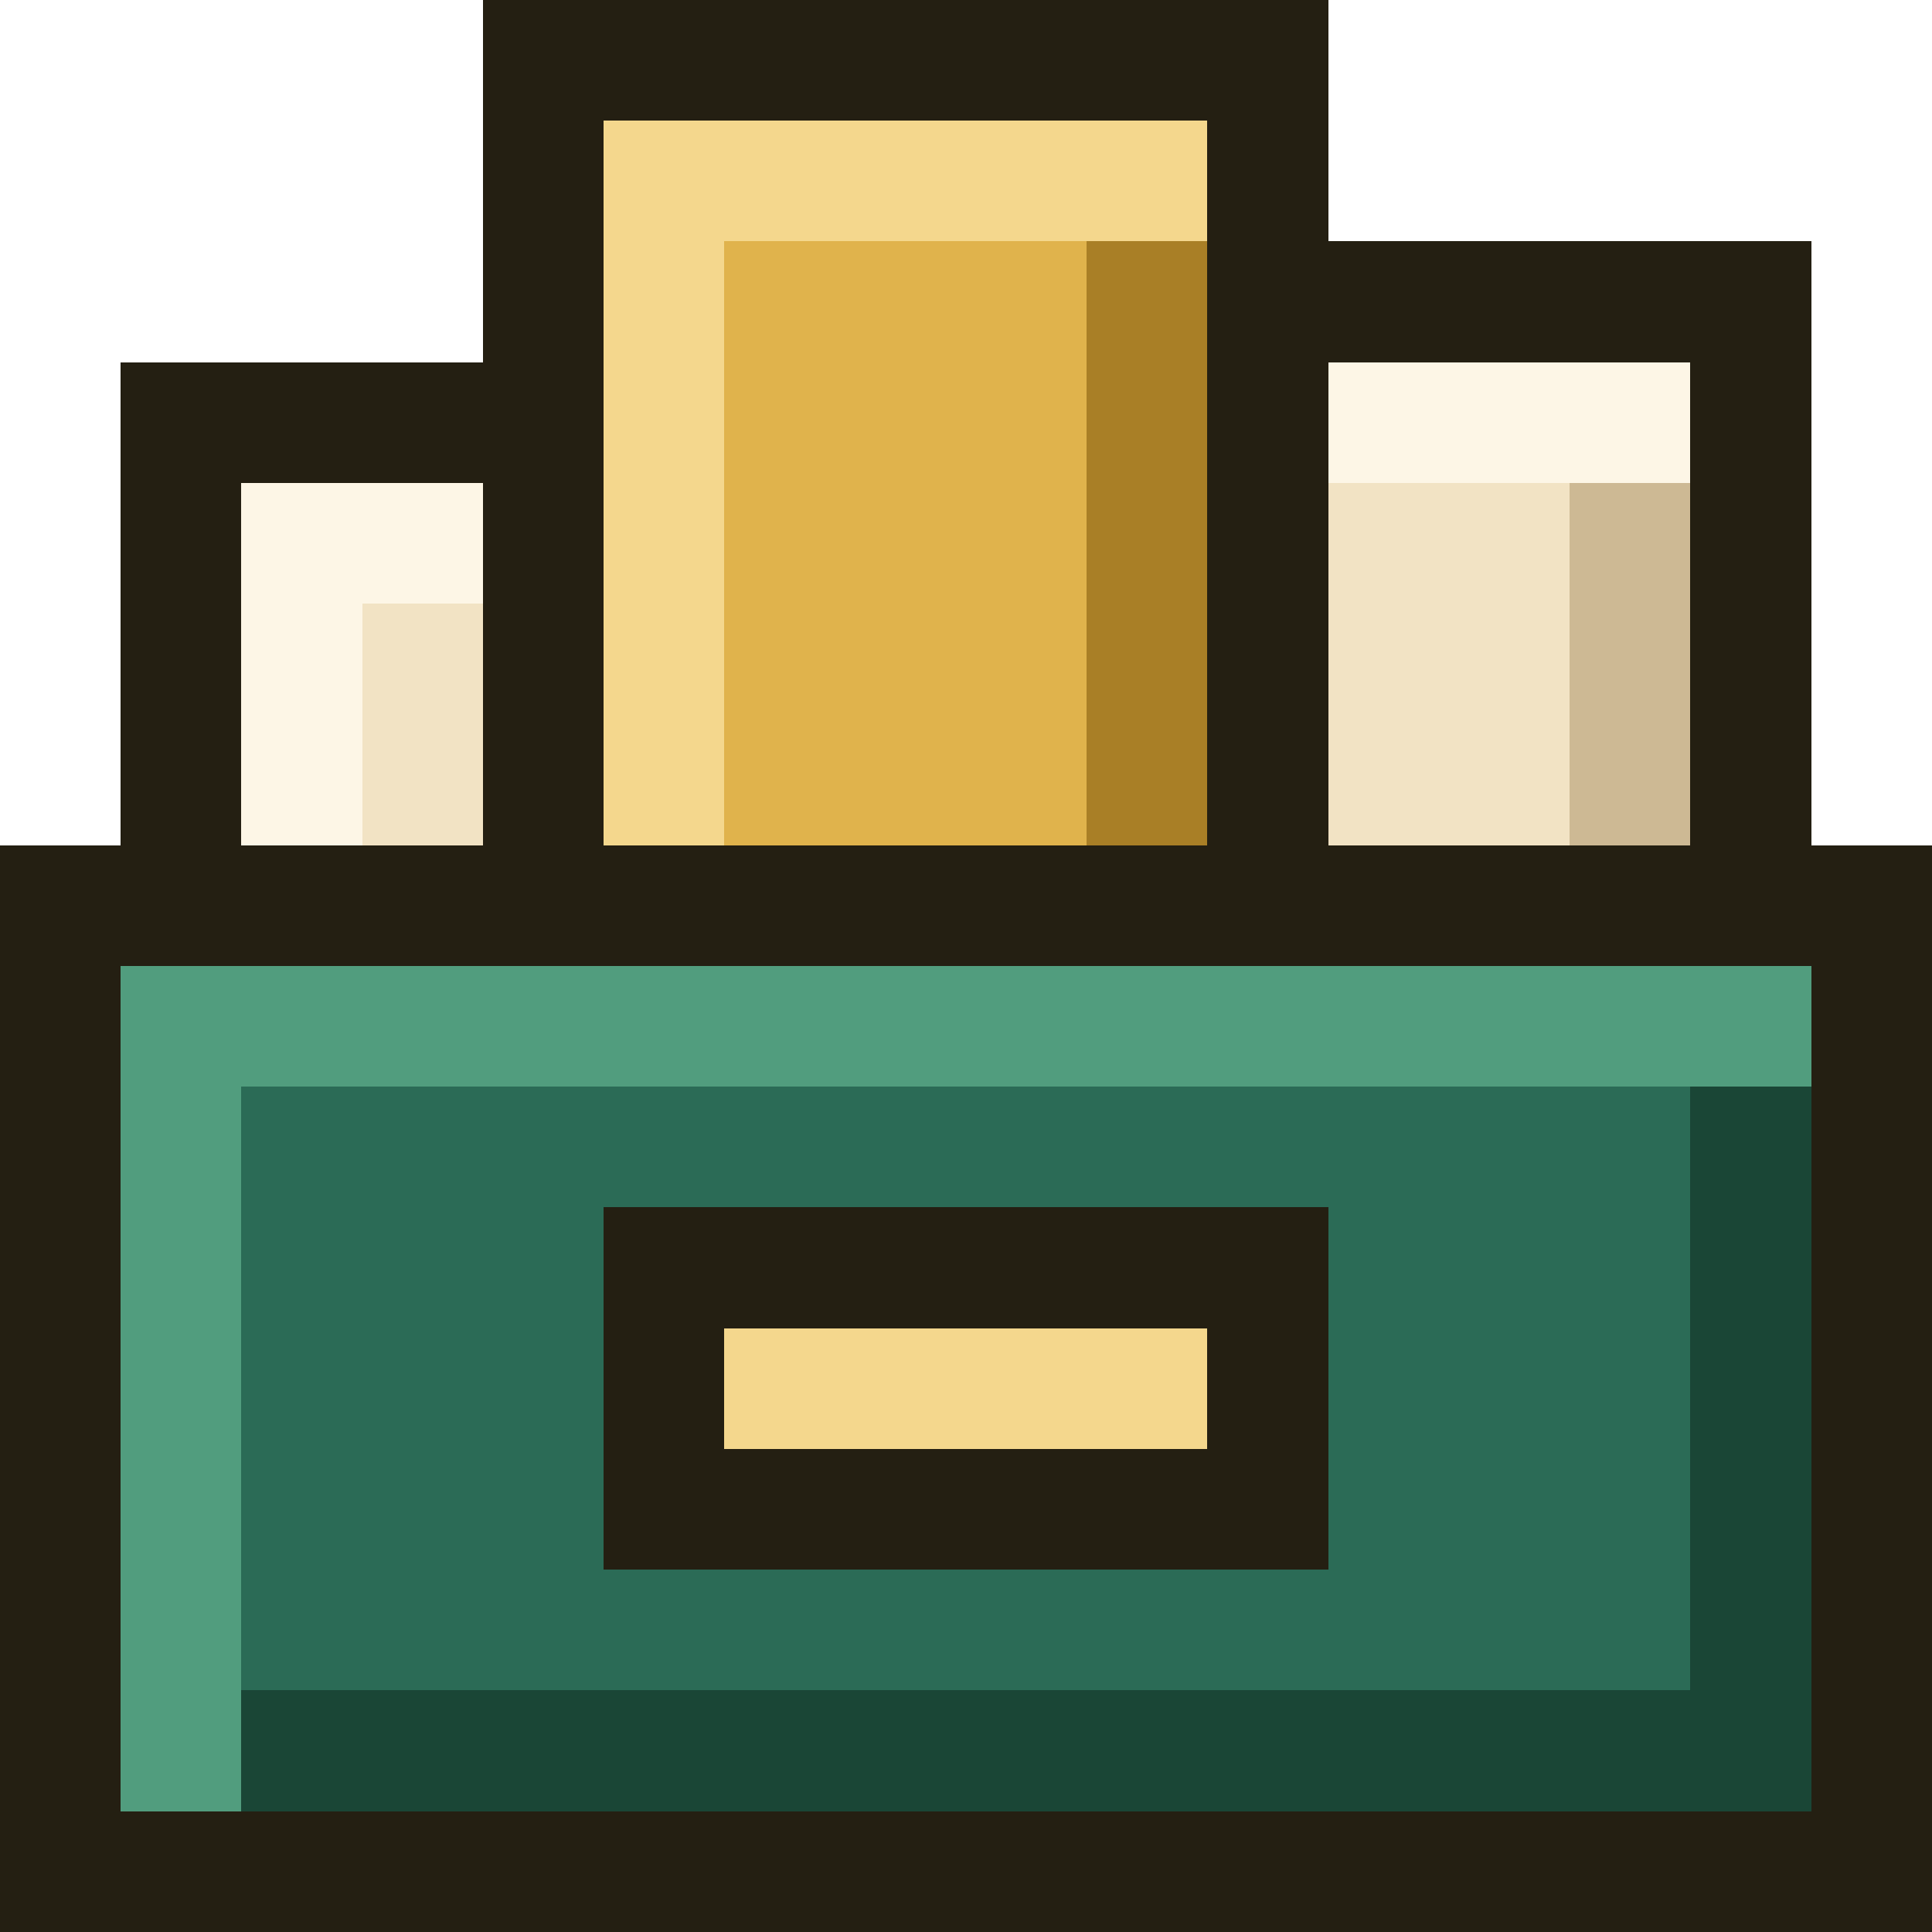
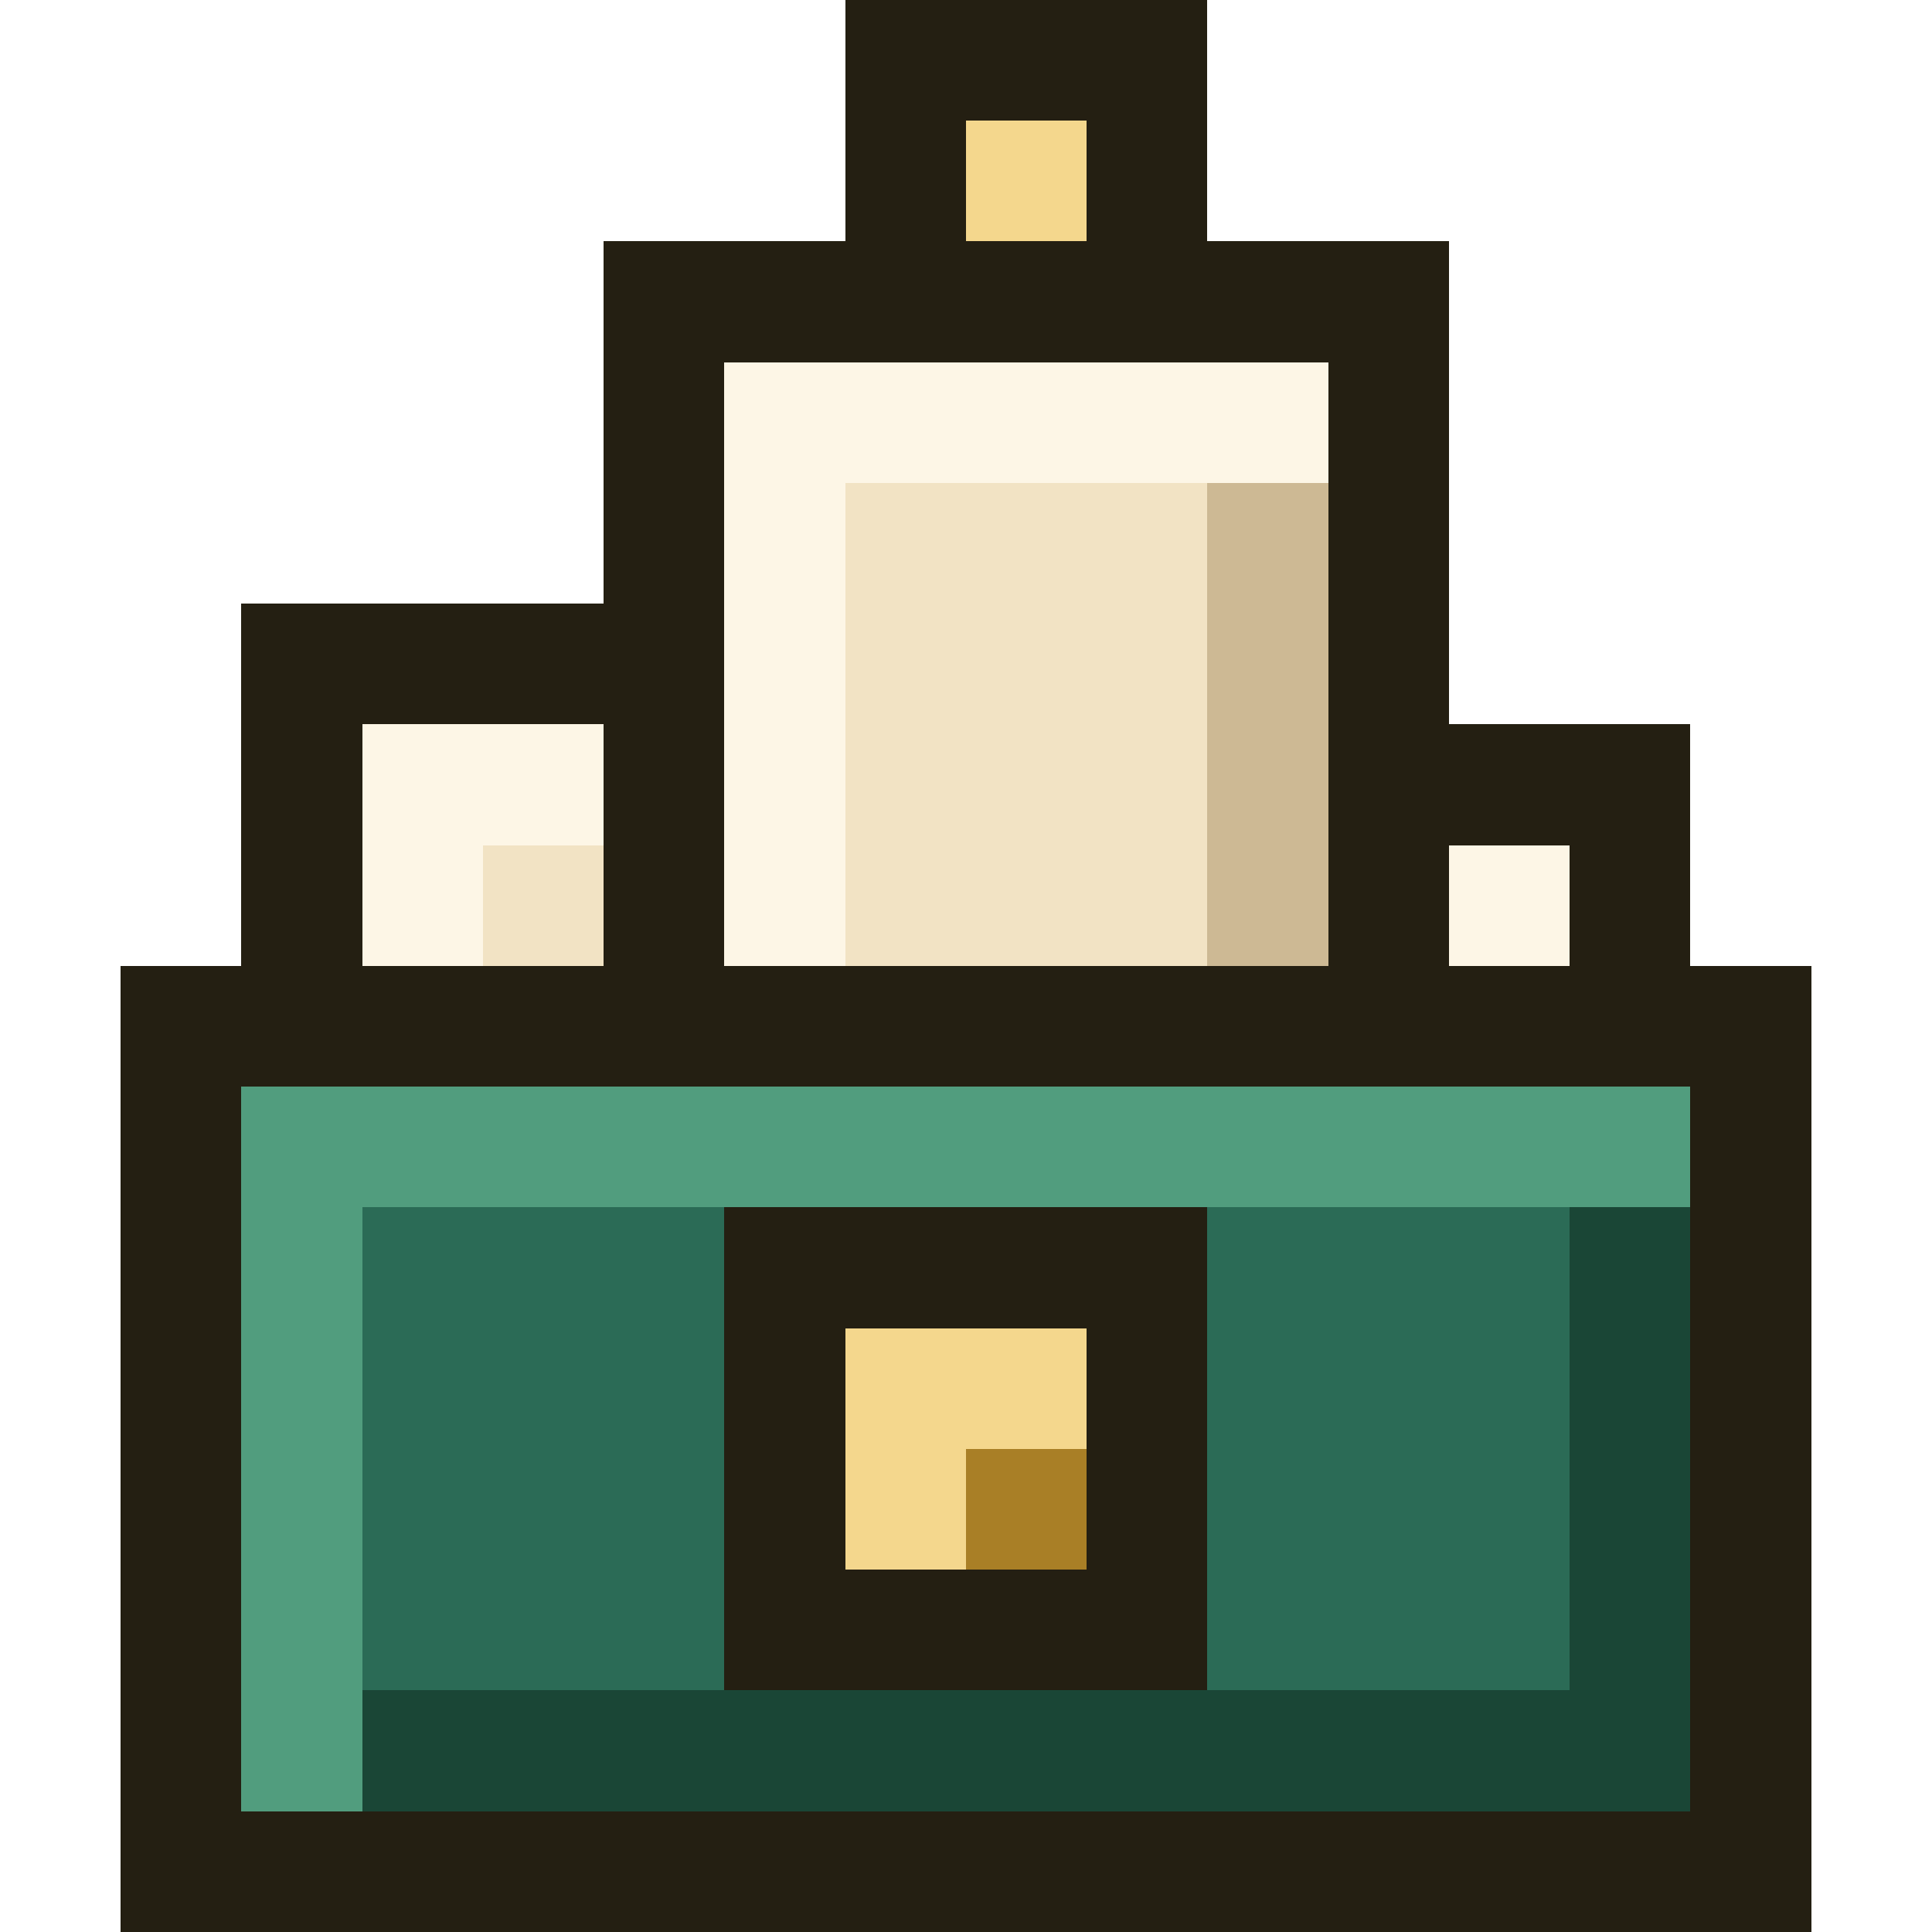
<svg xmlns="http://www.w3.org/2000/svg" viewBox="0 0 16 16" width="16" height="16" shape-rendering="crispEdges" role="img" aria-label="Memory">
-   <path fill="#241f12" d="M4 0h7v1h-7zM4 1h1v1h-1zM10 1h1v1h-1zM4 2h1v1h-1zM10 2h5v1h-5zM1 3h4v1h-4zM10 3h1v1h-1zM14 3h1v1h-1zM1 4h1v1h-1zM4 4h1v1h-1zM10 4h1v1h-1zM14 4h1v1h-1zM1 5h1v1h-1zM4 5h1v1h-1zM10 5h1v1h-1zM14 5h1v1h-1zM1 6h1v1h-1zM4 6h1v1h-1zM10 6h1v1h-1zM14 6h1v1h-1zM0 7h16v1h-16zM0 8h1v1h-1zM15 8h1v1h-1zM0 9h1v1h-1zM15 9h1v1h-1zM0 10h1v1h-1zM5 10h6v1h-6zM15 10h1v1h-1zM0 11h1v1h-1zM5 11h1v1h-1zM10 11h1v1h-1zM15 11h1v1h-1zM0 12h1v1h-1zM5 12h6v1h-6zM15 12h1v1h-1zM0 13h1v1h-1zM15 13h1v1h-1zM0 14h1v1h-1zM15 14h1v1h-1zM0 15h16v1h-16z" />
-   <path fill="#f4d78d" d="M5 1h5v1h-5zM5 2h1v1h-1zM5 3h1v1h-1zM5 4h1v1h-1zM5 5h1v1h-1zM5 6h1v1h-1zM6 11h4v1h-4z" />
-   <path fill="#e0b34c" d="M6 2h3v1h-3zM6 3h3v1h-3zM6 4h3v1h-3zM6 5h3v1h-3zM6 6h3v1h-3z" />
-   <path fill="#a97f26" d="M9 2h1v1h-1zM9 3h1v1h-1zM9 4h1v1h-1zM9 5h1v1h-1zM9 6h1v1h-1z" />
-   <path fill="#fdf6e6" d="M11 3h3v1h-3zM2 4h2v1h-2zM2 5h1v1h-1zM2 6h1v1h-1z" />
-   <path fill="#f2e3c4" d="M11 4h2v1h-2zM3 5h1v1h-1zM11 5h2v1h-2zM3 6h1v1h-1zM11 6h2v1h-2z" />
-   <path fill="#cdb994" d="M13 4h1v1h-1zM13 5h1v1h-1zM13 6h1v1h-1z" />
-   <path fill="#519d7e" d="M1 8h14v1h-14zM1 9h1v1h-1zM1 10h1v1h-1zM1 11h1v1h-1zM1 12h1v1h-1zM1 13h1v1h-1zM1 14h1v1h-1z" />
-   <path fill="#2b6b56" d="M2 9h12v1h-12zM2 10h3v1h-3zM11 10h3v1h-3zM2 11h3v1h-3zM11 11h3v1h-3zM2 12h3v1h-3zM11 12h3v1h-3zM2 13h12v1h-12z" />
-   <path fill="#1a4636" d="M14 9h1v1h-1zM14 10h1v1h-1zM14 11h1v1h-1zM14 12h1v1h-1zM14 13h1v1h-1zM2 14h13v1h-13z" />
+   <path fill="#241f12" d="M7 0h3v1h-3zM7 1h1v1h-1zM9 1h1v1h-1zM5 2h7v1h-7zM5 3h1v1h-1zM11 3h1v1h-1zM5 4h1v1h-1zM11 4h1v1h-1zM2 5h4v1h-4zM11 5h1v1h-1zM2 6h1v1h-1zM5 6h1v1h-1zM11 6h3v1h-3zM2 7h1v1h-1zM5 7h1v1h-1zM11 7h1v1h-1zM13 7h1v1h-1zM1 8h14v1h-14zM1 9h1v1h-1zM14 9h1v1h-1zM1 10h1v1h-1zM6 10h4v1h-4zM14 10h1v1h-1zM1 11h1v1h-1zM6 11h1v1h-1zM9 11h1v1h-1zM14 11h1v1h-1zM1 12h1v1h-1zM6 12h1v1h-1zM9 12h1v1h-1zM14 12h1v1h-1zM1 13h1v1h-1zM6 13h4v1h-4zM14 13h1v1h-1zM1 14h1v1h-1zM14 14h1v1h-1zM1 15h14v1h-14z" />
+   <path fill="#f4d78d" d="M8 1h1v1h-1zM7 11h2v1h-2zM7 12h1v1h-1z" />
+   <path fill="#fdf6e6" d="M6 3h5v1h-5zM6 4h1v1h-1zM6 5h1v1h-1zM3 6h2v1h-2zM6 6h1v1h-1zM3 7h1v1h-1zM6 7h1v1h-1zM12 7h1v1h-1z" />
+   <path fill="#f2e3c4" d="M7 4h3v1h-3zM7 5h3v1h-3zM7 6h3v1h-3zM4 7h1v1h-1zM7 7h3v1h-3z" />
+   <path fill="#cdb994" d="M10 4h1v1h-1zM10 5h1v1h-1zM10 6h1v1h-1zM10 7h1v1h-1z" />
+   <path fill="#519d7e" d="M2 9h12v1h-12zM2 10h1v1h-1zM2 11h1v1h-1zM2 12h1v1h-1zM2 13h1v1h-1zM2 14h1v1h-1z" />
+   <path fill="#2b6b56" d="M3 10h3v1h-3zM10 10h3v1h-3zM3 11h3v1h-3zM10 11h3v1h-3zM3 12h3v1h-3zM10 12h3v1h-3zM3 13h3v1h-3zM10 13h3v1h-3z" />
+   <path fill="#1a4636" d="M13 10h1v1h-1zM13 11h1v1h-1zM13 12h1v1h-1zM13 13h1v1h-1zM3 14h11v1h-11z" />
+   <path fill="#a97f26" d="M8 12h1v1h-1z" />
</svg>
